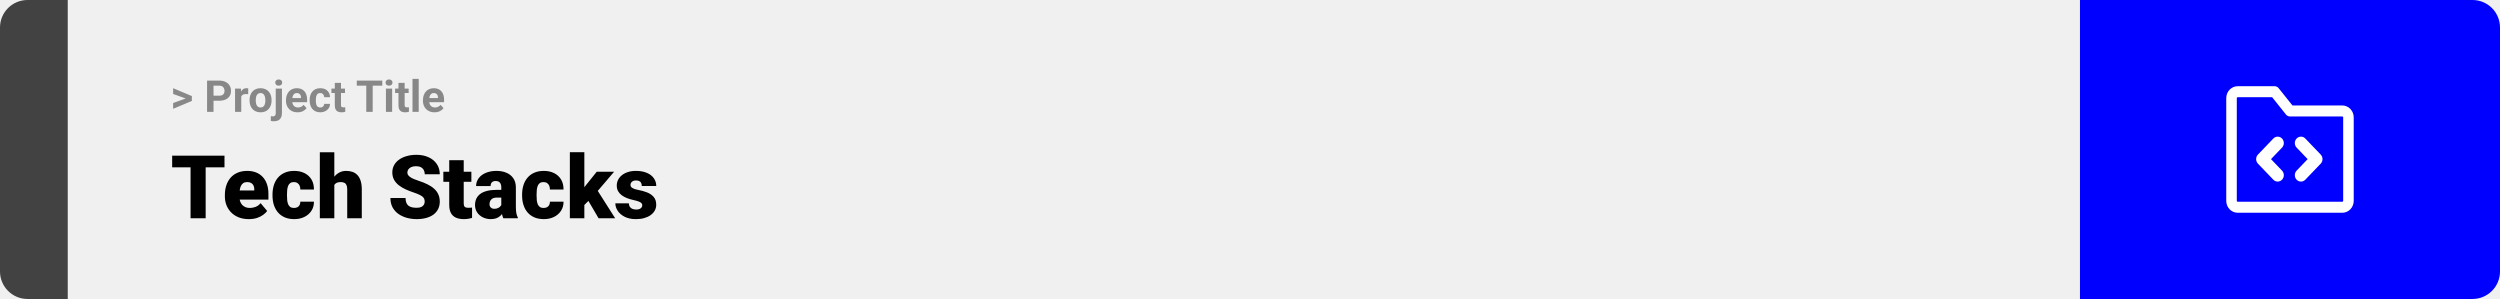
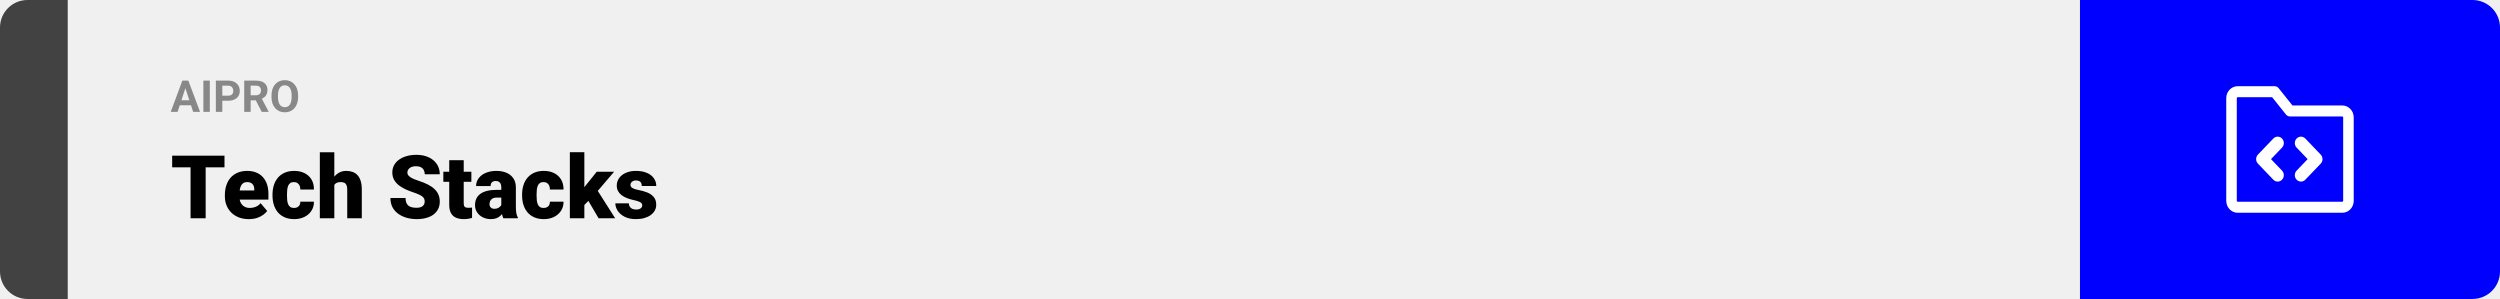
<svg xmlns="http://www.w3.org/2000/svg" width="1363" height="163" viewBox="0 0 1363 163" fill="none">
  <path d="M0 15C0 6.716 6.716 0 15 0H37V163H15C6.716 163 0 156.284 0 148V15Z" fill="#424242" />
  <rect width="1097" height="163" transform="translate(37)" fill="#F0F0F0" />
-   <path d="M101.906 53.922L94.394 51.238V48.086L104.602 52.375V54.637L101.906 53.922ZM94.394 56.172L101.918 53.43L104.602 52.785V55.035L94.394 59.324V56.172ZM119.543 54.918H115.195V52.176H119.543C120.215 52.176 120.762 52.066 121.184 51.848C121.605 51.621 121.914 51.309 122.109 50.91C122.305 50.512 122.402 50.062 122.402 49.562C122.402 49.055 122.305 48.582 122.109 48.145C121.914 47.707 121.605 47.355 121.184 47.09C120.762 46.824 120.215 46.691 119.543 46.691H116.414V61H112.898V43.938H119.543C120.879 43.938 122.023 44.18 122.977 44.664C123.938 45.141 124.672 45.801 125.18 46.645C125.688 47.488 125.941 48.453 125.941 49.539C125.941 50.641 125.688 51.594 125.18 52.398C124.672 53.203 123.938 53.824 122.977 54.262C122.023 54.699 120.879 54.918 119.543 54.918ZM131.531 51.086V61H128.156V48.32H131.332L131.531 51.086ZM135.352 48.238L135.293 51.367C135.129 51.344 134.93 51.324 134.695 51.309C134.469 51.285 134.262 51.273 134.074 51.273C133.598 51.273 133.184 51.336 132.832 51.461C132.488 51.578 132.199 51.754 131.965 51.988C131.738 52.223 131.566 52.508 131.449 52.844C131.34 53.18 131.277 53.562 131.262 53.992L130.582 53.781C130.582 52.961 130.664 52.207 130.828 51.52C130.992 50.824 131.23 50.219 131.543 49.703C131.863 49.188 132.254 48.789 132.715 48.508C133.176 48.227 133.703 48.086 134.297 48.086C134.484 48.086 134.676 48.102 134.871 48.133C135.066 48.156 135.227 48.191 135.352 48.238ZM136.055 54.789V54.543C136.055 53.613 136.188 52.758 136.453 51.977C136.719 51.188 137.105 50.504 137.613 49.926C138.121 49.348 138.746 48.898 139.488 48.578C140.23 48.25 141.082 48.086 142.043 48.086C143.004 48.086 143.859 48.25 144.609 48.578C145.359 48.898 145.988 49.348 146.496 49.926C147.012 50.504 147.402 51.188 147.668 51.977C147.934 52.758 148.066 53.613 148.066 54.543V54.789C148.066 55.711 147.934 56.566 147.668 57.355C147.402 58.137 147.012 58.82 146.496 59.406C145.988 59.984 145.363 60.434 144.621 60.754C143.879 61.074 143.027 61.234 142.066 61.234C141.105 61.234 140.25 61.074 139.5 60.754C138.758 60.434 138.129 59.984 137.613 59.406C137.105 58.82 136.719 58.137 136.453 57.355C136.188 56.566 136.055 55.711 136.055 54.789ZM139.43 54.543V54.789C139.43 55.32 139.477 55.816 139.57 56.277C139.664 56.738 139.812 57.145 140.016 57.496C140.227 57.84 140.5 58.109 140.836 58.305C141.172 58.5 141.582 58.598 142.066 58.598C142.535 58.598 142.938 58.5 143.273 58.305C143.609 58.109 143.879 57.84 144.082 57.496C144.285 57.145 144.434 56.738 144.527 56.277C144.629 55.816 144.68 55.32 144.68 54.789V54.543C144.68 54.027 144.629 53.543 144.527 53.09C144.434 52.629 144.281 52.223 144.07 51.871C143.867 51.512 143.598 51.23 143.262 51.027C142.926 50.824 142.52 50.723 142.043 50.723C141.566 50.723 141.16 50.824 140.824 51.027C140.496 51.23 140.227 51.512 140.016 51.871C139.812 52.223 139.664 52.629 139.57 53.09C139.477 53.543 139.43 54.027 139.43 54.543ZM150.328 48.32H153.715V61.762C153.715 62.699 153.543 63.492 153.199 64.141C152.855 64.789 152.359 65.281 151.711 65.617C151.062 65.953 150.277 66.121 149.355 66.121C149.066 66.121 148.785 66.106 148.512 66.074C148.23 66.043 147.941 65.992 147.645 65.922L147.656 63.332C147.844 63.363 148.027 63.387 148.207 63.402C148.379 63.426 148.555 63.438 148.734 63.438C149.086 63.438 149.379 63.379 149.613 63.262C149.848 63.145 150.023 62.961 150.141 62.711C150.266 62.469 150.328 62.152 150.328 61.762V48.32ZM150.059 45.016C150.059 44.523 150.23 44.117 150.574 43.797C150.926 43.477 151.387 43.316 151.957 43.316C152.535 43.316 152.996 43.477 153.34 43.797C153.684 44.117 153.855 44.523 153.855 45.016C153.855 45.508 153.684 45.914 153.34 46.234C152.996 46.555 152.535 46.715 151.957 46.715C151.387 46.715 150.926 46.555 150.574 46.234C150.23 45.914 150.059 45.508 150.059 45.016ZM162.234 61.234C161.25 61.234 160.367 61.078 159.586 60.766C158.805 60.445 158.141 60.004 157.594 59.441C157.055 58.879 156.641 58.227 156.352 57.484C156.062 56.734 155.918 55.938 155.918 55.094V54.625C155.918 53.664 156.055 52.785 156.328 51.988C156.602 51.191 156.992 50.5 157.5 49.914C158.016 49.328 158.641 48.879 159.375 48.566C160.109 48.246 160.938 48.086 161.859 48.086C162.758 48.086 163.555 48.234 164.25 48.531C164.945 48.828 165.527 49.25 165.996 49.797C166.473 50.344 166.832 51 167.074 51.766C167.316 52.523 167.438 53.367 167.438 54.297V55.703H157.359V53.453H164.121V53.195C164.121 52.727 164.035 52.309 163.863 51.941C163.699 51.566 163.449 51.27 163.113 51.051C162.777 50.832 162.348 50.723 161.824 50.723C161.379 50.723 160.996 50.82 160.676 51.016C160.355 51.211 160.094 51.484 159.891 51.836C159.695 52.188 159.547 52.602 159.445 53.078C159.352 53.547 159.305 54.062 159.305 54.625V55.094C159.305 55.602 159.375 56.07 159.516 56.5C159.664 56.93 159.871 57.301 160.137 57.613C160.41 57.926 160.738 58.168 161.121 58.34C161.512 58.512 161.953 58.598 162.445 58.598C163.055 58.598 163.621 58.48 164.145 58.246C164.676 58.004 165.133 57.641 165.516 57.156L167.156 58.938C166.891 59.32 166.527 59.688 166.066 60.039C165.613 60.391 165.066 60.68 164.426 60.906C163.785 61.125 163.055 61.234 162.234 61.234ZM174.598 58.598C175.012 58.598 175.379 58.52 175.699 58.363C176.02 58.199 176.27 57.973 176.449 57.684C176.637 57.387 176.734 57.039 176.742 56.641H179.918C179.91 57.531 179.672 58.324 179.203 59.02C178.734 59.707 178.105 60.25 177.316 60.648C176.527 61.039 175.645 61.234 174.668 61.234C173.684 61.234 172.824 61.07 172.09 60.742C171.363 60.414 170.758 59.961 170.273 59.383C169.789 58.797 169.426 58.117 169.184 57.344C168.941 56.562 168.82 55.727 168.82 54.836V54.496C168.82 53.598 168.941 52.762 169.184 51.988C169.426 51.207 169.789 50.527 170.273 49.949C170.758 49.363 171.363 48.906 172.09 48.578C172.816 48.25 173.668 48.086 174.645 48.086C175.684 48.086 176.594 48.285 177.375 48.684C178.164 49.082 178.781 49.652 179.227 50.395C179.68 51.129 179.91 52 179.918 53.008H176.742C176.734 52.586 176.645 52.203 176.473 51.859C176.309 51.516 176.066 51.242 175.746 51.039C175.434 50.828 175.047 50.723 174.586 50.723C174.094 50.723 173.691 50.828 173.379 51.039C173.066 51.242 172.824 51.523 172.652 51.883C172.48 52.234 172.359 52.637 172.289 53.09C172.227 53.535 172.195 54.004 172.195 54.496V54.836C172.195 55.328 172.227 55.801 172.289 56.254C172.352 56.707 172.469 57.109 172.641 57.461C172.82 57.812 173.066 58.09 173.379 58.293C173.691 58.496 174.098 58.598 174.598 58.598ZM188.086 48.32V50.711H180.703V48.32H188.086ZM182.531 45.191H185.906V57.18C185.906 57.547 185.953 57.828 186.047 58.023C186.148 58.219 186.297 58.355 186.492 58.434C186.688 58.504 186.934 58.539 187.23 58.539C187.441 58.539 187.629 58.531 187.793 58.516C187.965 58.492 188.109 58.469 188.227 58.445L188.238 60.93C187.949 61.023 187.637 61.098 187.301 61.152C186.965 61.207 186.594 61.234 186.188 61.234C185.445 61.234 184.797 61.113 184.242 60.871C183.695 60.621 183.273 60.223 182.977 59.676C182.68 59.129 182.531 58.41 182.531 57.52V45.191ZM203.191 43.938V61H199.688V43.938H203.191ZM208.441 43.938V46.691H194.52V43.938H208.441ZM213.797 48.32V61H210.41V48.32H213.797ZM210.199 45.016C210.199 44.523 210.371 44.117 210.715 43.797C211.059 43.477 211.52 43.316 212.098 43.316C212.668 43.316 213.125 43.477 213.469 43.797C213.82 44.117 213.996 44.523 213.996 45.016C213.996 45.508 213.82 45.914 213.469 46.234C213.125 46.555 212.668 46.715 212.098 46.715C211.52 46.715 211.059 46.555 210.715 46.234C210.371 45.914 210.199 45.508 210.199 45.016ZM222.797 48.32V50.711H215.414V48.32H222.797ZM217.242 45.191H220.617V57.18C220.617 57.547 220.664 57.828 220.758 58.023C220.859 58.219 221.008 58.355 221.203 58.434C221.398 58.504 221.645 58.539 221.941 58.539C222.152 58.539 222.34 58.531 222.504 58.516C222.676 58.492 222.82 58.469 222.938 58.445L222.949 60.93C222.66 61.023 222.348 61.098 222.012 61.152C221.676 61.207 221.305 61.234 220.898 61.234C220.156 61.234 219.508 61.113 218.953 60.871C218.406 60.621 217.984 60.223 217.688 59.676C217.391 59.129 217.242 58.41 217.242 57.52V45.191ZM228.281 43V61H224.895V43H228.281ZM236.906 61.234C235.922 61.234 235.039 61.078 234.258 60.766C233.477 60.445 232.812 60.004 232.266 59.441C231.727 58.879 231.312 58.227 231.023 57.484C230.734 56.734 230.59 55.938 230.59 55.094V54.625C230.59 53.664 230.727 52.785 231 51.988C231.273 51.191 231.664 50.5 232.172 49.914C232.688 49.328 233.312 48.879 234.047 48.566C234.781 48.246 235.609 48.086 236.531 48.086C237.43 48.086 238.227 48.234 238.922 48.531C239.617 48.828 240.199 49.25 240.668 49.797C241.145 50.344 241.504 51 241.746 51.766C241.988 52.523 242.109 53.367 242.109 54.297V55.703H232.031V53.453H238.793V53.195C238.793 52.727 238.707 52.309 238.535 51.941C238.371 51.566 238.121 51.27 237.785 51.051C237.449 50.832 237.02 50.723 236.496 50.723C236.051 50.723 235.668 50.82 235.348 51.016C235.027 51.211 234.766 51.484 234.562 51.836C234.367 52.188 234.219 52.602 234.117 53.078C234.023 53.547 233.977 54.062 233.977 54.625V55.094C233.977 55.602 234.047 56.07 234.188 56.5C234.336 56.93 234.543 57.301 234.809 57.613C235.082 57.926 235.41 58.168 235.793 58.34C236.184 58.512 236.625 58.598 237.117 58.598C237.727 58.598 238.293 58.48 238.816 58.246C239.348 58.004 239.805 57.641 240.188 57.156L241.828 58.938C241.562 59.32 241.199 59.688 240.738 60.039C240.285 60.391 239.738 60.68 239.098 60.906C238.457 61.125 237.727 61.234 236.906 61.234Z" fill="#888888" />
+   <path d="M101.461 46.855L96.82 61H93.082L99.422 43.938H101.801L101.461 46.855ZM105.316 61L100.664 46.855L100.289 43.938H102.691L109.066 61H105.316ZM105.105 54.648V57.402H96.094V54.648H105.105ZM114.387 43.938V61H110.883V43.938H114.387ZM124.324 54.918H119.977V52.176H124.324C124.996 52.176 125.543 52.066 125.965 51.848C126.387 51.621 126.695 51.309 126.891 50.91C127.086 50.512 127.184 50.062 127.184 49.562C127.184 49.055 127.086 48.582 126.891 48.145C126.695 47.707 126.387 47.355 125.965 47.09C125.543 46.824 124.996 46.691 124.324 46.691H121.195V61H117.68V43.938H124.324C125.66 43.938 126.805 44.18 127.758 44.664C128.719 45.141 129.453 45.801 129.961 46.645C130.469 47.488 130.723 48.453 130.723 49.539C130.723 50.641 130.469 51.594 129.961 52.398C129.453 53.203 128.719 53.824 127.758 54.262C126.805 54.699 125.66 54.918 124.324 54.918ZM133.148 43.938H139.512C140.816 43.938 141.938 44.133 142.875 44.523C143.82 44.914 144.547 45.492 145.055 46.258C145.562 47.023 145.816 47.965 145.816 49.082C145.816 49.996 145.66 50.781 145.348 51.438C145.043 52.086 144.609 52.629 144.047 53.066C143.492 53.496 142.84 53.84 142.09 54.098L140.977 54.684H135.445L135.422 51.941H139.535C140.152 51.941 140.664 51.832 141.07 51.613C141.477 51.395 141.781 51.09 141.984 50.699C142.195 50.309 142.301 49.855 142.301 49.34C142.301 48.793 142.199 48.32 141.996 47.922C141.793 47.523 141.484 47.219 141.07 47.008C140.656 46.797 140.137 46.691 139.512 46.691H136.664V61H133.148V43.938ZM142.688 61L138.797 53.395L142.512 53.371L146.449 60.836V61H142.688ZM162.539 52.07V52.879C162.539 54.176 162.363 55.34 162.012 56.371C161.66 57.402 161.164 58.281 160.523 59.008C159.883 59.727 159.117 60.277 158.227 60.66C157.344 61.043 156.363 61.234 155.285 61.234C154.215 61.234 153.234 61.043 152.344 60.66C151.461 60.277 150.695 59.727 150.047 59.008C149.398 58.281 148.895 57.402 148.535 56.371C148.184 55.34 148.008 54.176 148.008 52.879V52.07C148.008 50.766 148.184 49.602 148.535 48.578C148.887 47.547 149.383 46.668 150.023 45.941C150.672 45.215 151.438 44.66 152.32 44.277C153.211 43.895 154.191 43.703 155.262 43.703C156.34 43.703 157.32 43.895 158.203 44.277C159.094 44.66 159.859 45.215 160.5 45.941C161.148 46.668 161.648 47.547 162 48.578C162.359 49.602 162.539 50.766 162.539 52.07ZM158.988 52.879V52.047C158.988 51.141 158.906 50.344 158.742 49.656C158.578 48.969 158.336 48.391 158.016 47.922C157.695 47.453 157.305 47.102 156.844 46.867C156.383 46.625 155.855 46.504 155.262 46.504C154.668 46.504 154.141 46.625 153.68 46.867C153.227 47.102 152.84 47.453 152.52 47.922C152.207 48.391 151.969 48.969 151.805 49.656C151.641 50.344 151.559 51.141 151.559 52.047V52.879C151.559 53.777 151.641 54.574 151.805 55.27C151.969 55.957 152.211 56.539 152.531 57.016C152.852 57.484 153.242 57.84 153.703 58.082C154.164 58.324 154.691 58.445 155.285 58.445C155.879 58.445 156.406 58.324 156.867 58.082C157.328 57.84 157.715 57.484 158.027 57.016C158.34 56.539 158.578 55.957 158.742 55.27C158.906 54.574 158.988 53.777 158.988 52.879Z" fill="#888888" />
  <path d="M112.125 84.875V119H103.898V84.875H112.125ZM122.391 84.875V91.227H93.867V84.875H122.391ZM135.68 119.469C133.617 119.469 131.773 119.148 130.148 118.508C128.523 117.852 127.148 116.953 126.023 115.812C124.914 114.672 124.062 113.359 123.469 111.875C122.891 110.391 122.602 108.82 122.602 107.164V106.273C122.602 104.414 122.859 102.695 123.375 101.117C123.891 99.523 124.656 98.133 125.672 96.945C126.688 95.758 127.961 94.836 129.492 94.18C131.023 93.508 132.805 93.172 134.836 93.172C136.633 93.172 138.242 93.461 139.664 94.039C141.086 94.617 142.289 95.445 143.273 96.523C144.273 97.602 145.031 98.906 145.547 100.438C146.078 101.969 146.344 103.688 146.344 105.594V108.805H125.625V103.859H138.633V103.25C138.648 102.406 138.5 101.688 138.188 101.094C137.891 100.5 137.453 100.047 136.875 99.734C136.297 99.422 135.594 99.266 134.766 99.266C133.906 99.266 133.195 99.453 132.633 99.828C132.086 100.203 131.656 100.719 131.344 101.375C131.047 102.016 130.836 102.758 130.711 103.602C130.586 104.445 130.523 105.336 130.523 106.273V107.164C130.523 108.102 130.648 108.953 130.898 109.719C131.164 110.484 131.539 111.141 132.023 111.688C132.523 112.219 133.117 112.633 133.805 112.93C134.508 113.227 135.305 113.375 136.195 113.375C137.273 113.375 138.336 113.172 139.383 112.766C140.43 112.359 141.328 111.688 142.078 110.75L145.664 115.016C145.148 115.75 144.414 116.461 143.461 117.148C142.523 117.836 141.398 118.398 140.086 118.836C138.773 119.258 137.305 119.469 135.68 119.469ZM160.266 113.375C161 113.375 161.625 113.242 162.141 112.977C162.672 112.695 163.07 112.305 163.336 111.805C163.617 111.289 163.75 110.672 163.734 109.953H171.164C171.18 111.859 170.711 113.531 169.758 114.969C168.82 116.391 167.539 117.5 165.914 118.297C164.305 119.078 162.484 119.469 160.453 119.469C158.469 119.469 156.734 119.148 155.25 118.508C153.766 117.852 152.523 116.945 151.523 115.789C150.539 114.617 149.797 113.25 149.297 111.688C148.812 110.125 148.57 108.43 148.57 106.602V106.062C148.57 104.234 148.812 102.539 149.297 100.977C149.797 99.398 150.539 98.031 151.523 96.875C152.523 95.703 153.758 94.797 155.227 94.156C156.711 93.5 158.438 93.172 160.406 93.172C162.516 93.172 164.375 93.57 165.984 94.367C167.609 95.164 168.883 96.32 169.805 97.836C170.727 99.352 171.18 101.188 171.164 103.344H163.734C163.75 102.578 163.633 101.891 163.383 101.281C163.133 100.672 162.742 100.188 162.211 99.828C161.695 99.453 161.031 99.266 160.219 99.266C159.406 99.266 158.75 99.445 158.25 99.805C157.75 100.164 157.367 100.664 157.102 101.305C156.852 101.93 156.68 102.648 156.586 103.461C156.508 104.273 156.469 105.141 156.469 106.062V106.602C156.469 107.539 156.508 108.422 156.586 109.25C156.68 110.062 156.859 110.781 157.125 111.406C157.391 112.016 157.773 112.5 158.273 112.859C158.773 113.203 159.438 113.375 160.266 113.375ZM182.273 83V119H174.375V83H182.273ZM181.336 105.453L179.484 105.5C179.484 103.719 179.703 102.078 180.141 100.578C180.578 99.078 181.203 97.773 182.016 96.664C182.828 95.555 183.805 94.695 184.945 94.086C186.086 93.477 187.352 93.172 188.742 93.172C189.992 93.172 191.133 93.352 192.164 93.711C193.211 94.07 194.109 94.648 194.859 95.445C195.625 96.242 196.211 97.281 196.617 98.562C197.039 99.844 197.25 101.406 197.25 103.25V119H189.305V103.203C189.305 102.172 189.156 101.375 188.859 100.812C188.578 100.234 188.172 99.836 187.641 99.617C187.109 99.383 186.461 99.266 185.695 99.266C184.773 99.266 184.023 99.422 183.445 99.734C182.867 100.047 182.422 100.484 182.109 101.047C181.812 101.594 181.609 102.242 181.5 102.992C181.391 103.742 181.336 104.562 181.336 105.453ZM231.539 109.93C231.539 109.398 231.461 108.922 231.305 108.5C231.148 108.062 230.859 107.656 230.438 107.281C230.016 106.906 229.406 106.531 228.609 106.156C227.828 105.766 226.797 105.359 225.516 104.938C224.016 104.438 222.57 103.875 221.18 103.25C219.789 102.609 218.547 101.867 217.453 101.023C216.359 100.164 215.492 99.164 214.852 98.023C214.211 96.867 213.891 95.523 213.891 93.992C213.891 92.523 214.219 91.203 214.875 90.031C215.531 88.844 216.445 87.836 217.617 87.008C218.805 86.164 220.195 85.523 221.789 85.086C223.383 84.633 225.125 84.406 227.016 84.406C229.516 84.406 231.719 84.844 233.625 85.719C235.547 86.578 237.047 87.805 238.125 89.398C239.219 90.977 239.766 92.844 239.766 95H231.586C231.586 94.141 231.406 93.383 231.047 92.727C230.703 92.07 230.18 91.555 229.477 91.18C228.773 90.805 227.891 90.617 226.828 90.617C225.797 90.617 224.93 90.773 224.227 91.086C223.523 91.398 222.992 91.82 222.633 92.352C222.273 92.867 222.094 93.438 222.094 94.062C222.094 94.578 222.234 95.047 222.516 95.469C222.812 95.875 223.227 96.258 223.758 96.617C224.305 96.977 224.961 97.32 225.727 97.648C226.508 97.977 227.383 98.297 228.352 98.609C230.164 99.188 231.773 99.836 233.18 100.555C234.602 101.258 235.797 102.062 236.766 102.969C237.75 103.859 238.492 104.875 238.992 106.016C239.508 107.156 239.766 108.445 239.766 109.883C239.766 111.414 239.469 112.773 238.875 113.961C238.281 115.148 237.43 116.156 236.32 116.984C235.211 117.797 233.883 118.414 232.336 118.836C230.789 119.258 229.062 119.469 227.156 119.469C225.406 119.469 223.68 119.25 221.977 118.812C220.289 118.359 218.758 117.672 217.383 116.75C216.008 115.812 214.906 114.617 214.078 113.164C213.266 111.695 212.859 109.953 212.859 107.938H221.109C221.109 108.938 221.242 109.781 221.508 110.469C221.773 111.156 222.164 111.711 222.68 112.133C223.195 112.539 223.828 112.836 224.578 113.023C225.328 113.195 226.188 113.281 227.156 113.281C228.203 113.281 229.047 113.133 229.688 112.836C230.328 112.523 230.797 112.117 231.094 111.617C231.391 111.102 231.539 110.539 231.539 109.93ZM256.992 93.641V99.125H241.711V93.641H256.992ZM244.922 87.336H252.82V110.727C252.82 111.398 252.898 111.922 253.055 112.297C253.211 112.656 253.477 112.914 253.852 113.07C254.242 113.211 254.758 113.281 255.398 113.281C255.852 113.281 256.227 113.273 256.523 113.258C256.82 113.227 257.102 113.188 257.367 113.141V118.789C256.695 119.008 255.992 119.172 255.258 119.281C254.523 119.406 253.742 119.469 252.914 119.469C251.227 119.469 249.781 119.203 248.578 118.672C247.391 118.141 246.484 117.305 245.859 116.164C245.234 115.023 244.922 113.539 244.922 111.711V87.336ZM273.305 112.625V102.172C273.305 101.453 273.203 100.836 273 100.32C272.797 99.805 272.477 99.406 272.039 99.125C271.602 98.828 271.016 98.68 270.281 98.68C269.688 98.68 269.18 98.781 268.758 98.984C268.336 99.188 268.016 99.492 267.797 99.898C267.578 100.305 267.469 100.82 267.469 101.445H259.57C259.57 100.273 259.828 99.188 260.344 98.188C260.875 97.172 261.625 96.289 262.594 95.539C263.578 94.789 264.75 94.211 266.109 93.805C267.484 93.383 269.016 93.172 270.703 93.172C272.719 93.172 274.516 93.508 276.094 94.18C277.688 94.852 278.945 95.859 279.867 97.203C280.789 98.531 281.25 100.203 281.25 102.219V112.602C281.25 114.258 281.344 115.516 281.531 116.375C281.719 117.219 281.984 117.961 282.328 118.602V119H274.406C274.031 118.219 273.75 117.266 273.562 116.141C273.391 115 273.305 113.828 273.305 112.625ZM274.266 103.508L274.312 107.727H270.82C270.086 107.727 269.461 107.828 268.945 108.031C268.445 108.234 268.039 108.516 267.727 108.875C267.43 109.219 267.211 109.609 267.07 110.047C266.945 110.484 266.883 110.945 266.883 111.43C266.883 111.898 266.992 112.32 267.211 112.695C267.445 113.055 267.758 113.336 268.148 113.539C268.539 113.742 268.977 113.844 269.461 113.844C270.336 113.844 271.078 113.68 271.688 113.352C272.312 113.008 272.789 112.594 273.117 112.109C273.445 111.625 273.609 111.172 273.609 110.75L275.344 113.984C275.031 114.609 274.672 115.242 274.266 115.883C273.875 116.523 273.383 117.117 272.789 117.664C272.211 118.195 271.5 118.633 270.656 118.977C269.812 119.305 268.789 119.469 267.586 119.469C266.023 119.469 264.586 119.148 263.273 118.508C261.977 117.867 260.938 116.977 260.156 115.836C259.375 114.68 258.984 113.352 258.984 111.852C258.984 110.539 259.219 109.367 259.688 108.336C260.172 107.305 260.898 106.43 261.867 105.711C262.836 104.992 264.07 104.445 265.57 104.07C267.07 103.695 268.836 103.508 270.867 103.508H274.266ZM296.344 113.375C297.078 113.375 297.703 113.242 298.219 112.977C298.75 112.695 299.148 112.305 299.414 111.805C299.695 111.289 299.828 110.672 299.812 109.953H307.242C307.258 111.859 306.789 113.531 305.836 114.969C304.898 116.391 303.617 117.5 301.992 118.297C300.383 119.078 298.562 119.469 296.531 119.469C294.547 119.469 292.812 119.148 291.328 118.508C289.844 117.852 288.602 116.945 287.602 115.789C286.617 114.617 285.875 113.25 285.375 111.688C284.891 110.125 284.648 108.43 284.648 106.602V106.062C284.648 104.234 284.891 102.539 285.375 100.977C285.875 99.398 286.617 98.031 287.602 96.875C288.602 95.703 289.836 94.797 291.305 94.156C292.789 93.5 294.516 93.172 296.484 93.172C298.594 93.172 300.453 93.57 302.062 94.367C303.688 95.164 304.961 96.32 305.883 97.836C306.805 99.352 307.258 101.188 307.242 103.344H299.812C299.828 102.578 299.711 101.891 299.461 101.281C299.211 100.672 298.82 100.188 298.289 99.828C297.773 99.453 297.109 99.266 296.297 99.266C295.484 99.266 294.828 99.445 294.328 99.805C293.828 100.164 293.445 100.664 293.18 101.305C292.93 101.93 292.758 102.648 292.664 103.461C292.586 104.273 292.547 105.141 292.547 106.062V106.602C292.547 107.539 292.586 108.422 292.664 109.25C292.758 110.062 292.938 110.781 293.203 111.406C293.469 112.016 293.852 112.5 294.352 112.859C294.852 113.203 295.516 113.375 296.344 113.375ZM318.586 82.977V119H310.688V82.977H318.586ZM334.805 93.641L323.789 106.555L318.023 112.32L314.578 107.305L319.383 101.047L325.336 93.641H334.805ZM326.344 119L319.57 107.445L325.406 103.297L335.391 119H326.344ZM350.156 111.875C350.156 111.438 350.008 111.062 349.711 110.75C349.43 110.422 348.93 110.125 348.211 109.859C347.492 109.578 346.484 109.297 345.188 109.016C343.953 108.75 342.789 108.398 341.695 107.961C340.617 107.523 339.672 106.992 338.859 106.367C338.047 105.742 337.406 105 336.938 104.141C336.484 103.281 336.258 102.297 336.258 101.188C336.258 100.109 336.484 99.094 336.938 98.141C337.406 97.172 338.086 96.32 338.977 95.586C339.883 94.836 340.984 94.25 342.281 93.828C343.578 93.391 345.055 93.172 346.711 93.172C348.992 93.172 350.961 93.523 352.617 94.227C354.273 94.914 355.547 95.883 356.438 97.133C357.344 98.367 357.797 99.797 357.797 101.422H349.898C349.898 100.781 349.789 100.234 349.57 99.781C349.367 99.328 349.031 98.984 348.562 98.75C348.094 98.5 347.469 98.375 346.688 98.375C346.141 98.375 345.641 98.477 345.188 98.68C344.75 98.883 344.398 99.164 344.133 99.523C343.867 99.883 343.734 100.305 343.734 100.789C343.734 101.133 343.812 101.445 343.969 101.727C344.141 101.992 344.398 102.242 344.742 102.477C345.086 102.695 345.523 102.898 346.055 103.086C346.586 103.258 347.227 103.414 347.977 103.555C349.68 103.867 351.273 104.312 352.758 104.891C354.242 105.469 355.445 106.289 356.367 107.352C357.305 108.414 357.773 109.844 357.773 111.641C357.773 112.766 357.516 113.805 357 114.758C356.484 115.695 355.742 116.523 354.773 117.242C353.805 117.945 352.641 118.492 351.281 118.883C349.922 119.273 348.391 119.469 346.688 119.469C344.266 119.469 342.219 119.039 340.547 118.18C338.875 117.305 337.609 116.211 336.75 114.898C335.906 113.57 335.484 112.227 335.484 110.867H342.844C342.875 111.648 343.062 112.289 343.406 112.789C343.766 113.289 344.242 113.656 344.836 113.891C345.43 114.125 346.117 114.242 346.898 114.242C347.617 114.242 348.211 114.141 348.68 113.938C349.164 113.734 349.531 113.461 349.781 113.117C350.031 112.758 350.156 112.344 350.156 111.875Z" fill="black" />
  <path d="M1134 0H1348C1356.28 0 1363 6.716 1363 15V148C1363 156.284 1356.28 163 1348 163H1134V0Z" fill="#0000FF" />
  <path fill-rule="evenodd" clip-rule="evenodd" d="M1219.98 53C1219.85 53 1219.73 53.053 1219.64 53.146C1219.55 53.24 1219.5 53.367 1219.5 53.5V109.5C1219.5 109.633 1219.55 109.76 1219.64 109.854C1219.73 109.947 1219.85 110 1219.98 110H1277.02C1277.15 110 1277.27 109.947 1277.36 109.854C1277.45 109.76 1277.5 109.633 1277.5 109.5V64C1277.5 63.867 1277.45 63.74 1277.36 63.646C1277.27 63.553 1277.15 63.5 1277.02 63.5H1248.5C1247.65 63.5 1246.84 63.105 1246.29 62.421L1238.77 53H1219.98ZM1215.58 48.904C1216.74 47.685 1218.33 47 1219.98 47H1240.11C1240.97 47 1241.77 47.395 1242.32 48.079L1249.85 57.5H1277.02C1278.67 57.5 1280.26 58.185 1281.42 59.404C1282.59 60.623 1283.25 62.276 1283.25 64V109.5C1283.25 111.224 1282.59 112.877 1281.42 114.096C1280.26 115.315 1278.67 116 1277.02 116H1219.98C1218.33 116 1216.74 115.315 1215.58 114.096C1214.41 112.877 1213.75 111.224 1213.75 109.5V53.5C1213.75 51.776 1214.41 50.123 1215.58 48.904Z" fill="white" />
  <path fill-rule="evenodd" clip-rule="evenodd" d="M1244.16 75.525C1245.47 76.892 1245.47 79.108 1244.16 80.475L1238.15 86.75L1244.16 93.025C1245.47 94.392 1245.47 96.608 1244.16 97.975C1242.85 99.342 1240.73 99.342 1239.42 97.975L1231.03 89.225C1229.72 87.858 1229.72 85.642 1231.03 84.275L1239.42 75.525C1240.73 74.158 1242.85 74.158 1244.16 75.525Z" fill="white" />
  <path fill-rule="evenodd" clip-rule="evenodd" d="M1252.12 97.975C1250.81 96.608 1250.81 94.392 1252.12 93.025L1258.13 86.75L1252.12 80.475C1250.81 79.108 1250.81 76.892 1252.12 75.525C1253.43 74.158 1255.55 74.158 1256.86 75.525L1265.25 84.275C1266.56 85.642 1266.56 87.858 1265.25 89.225L1256.86 97.975C1255.55 99.342 1253.43 99.342 1252.12 97.975Z" fill="white" />
</svg>
